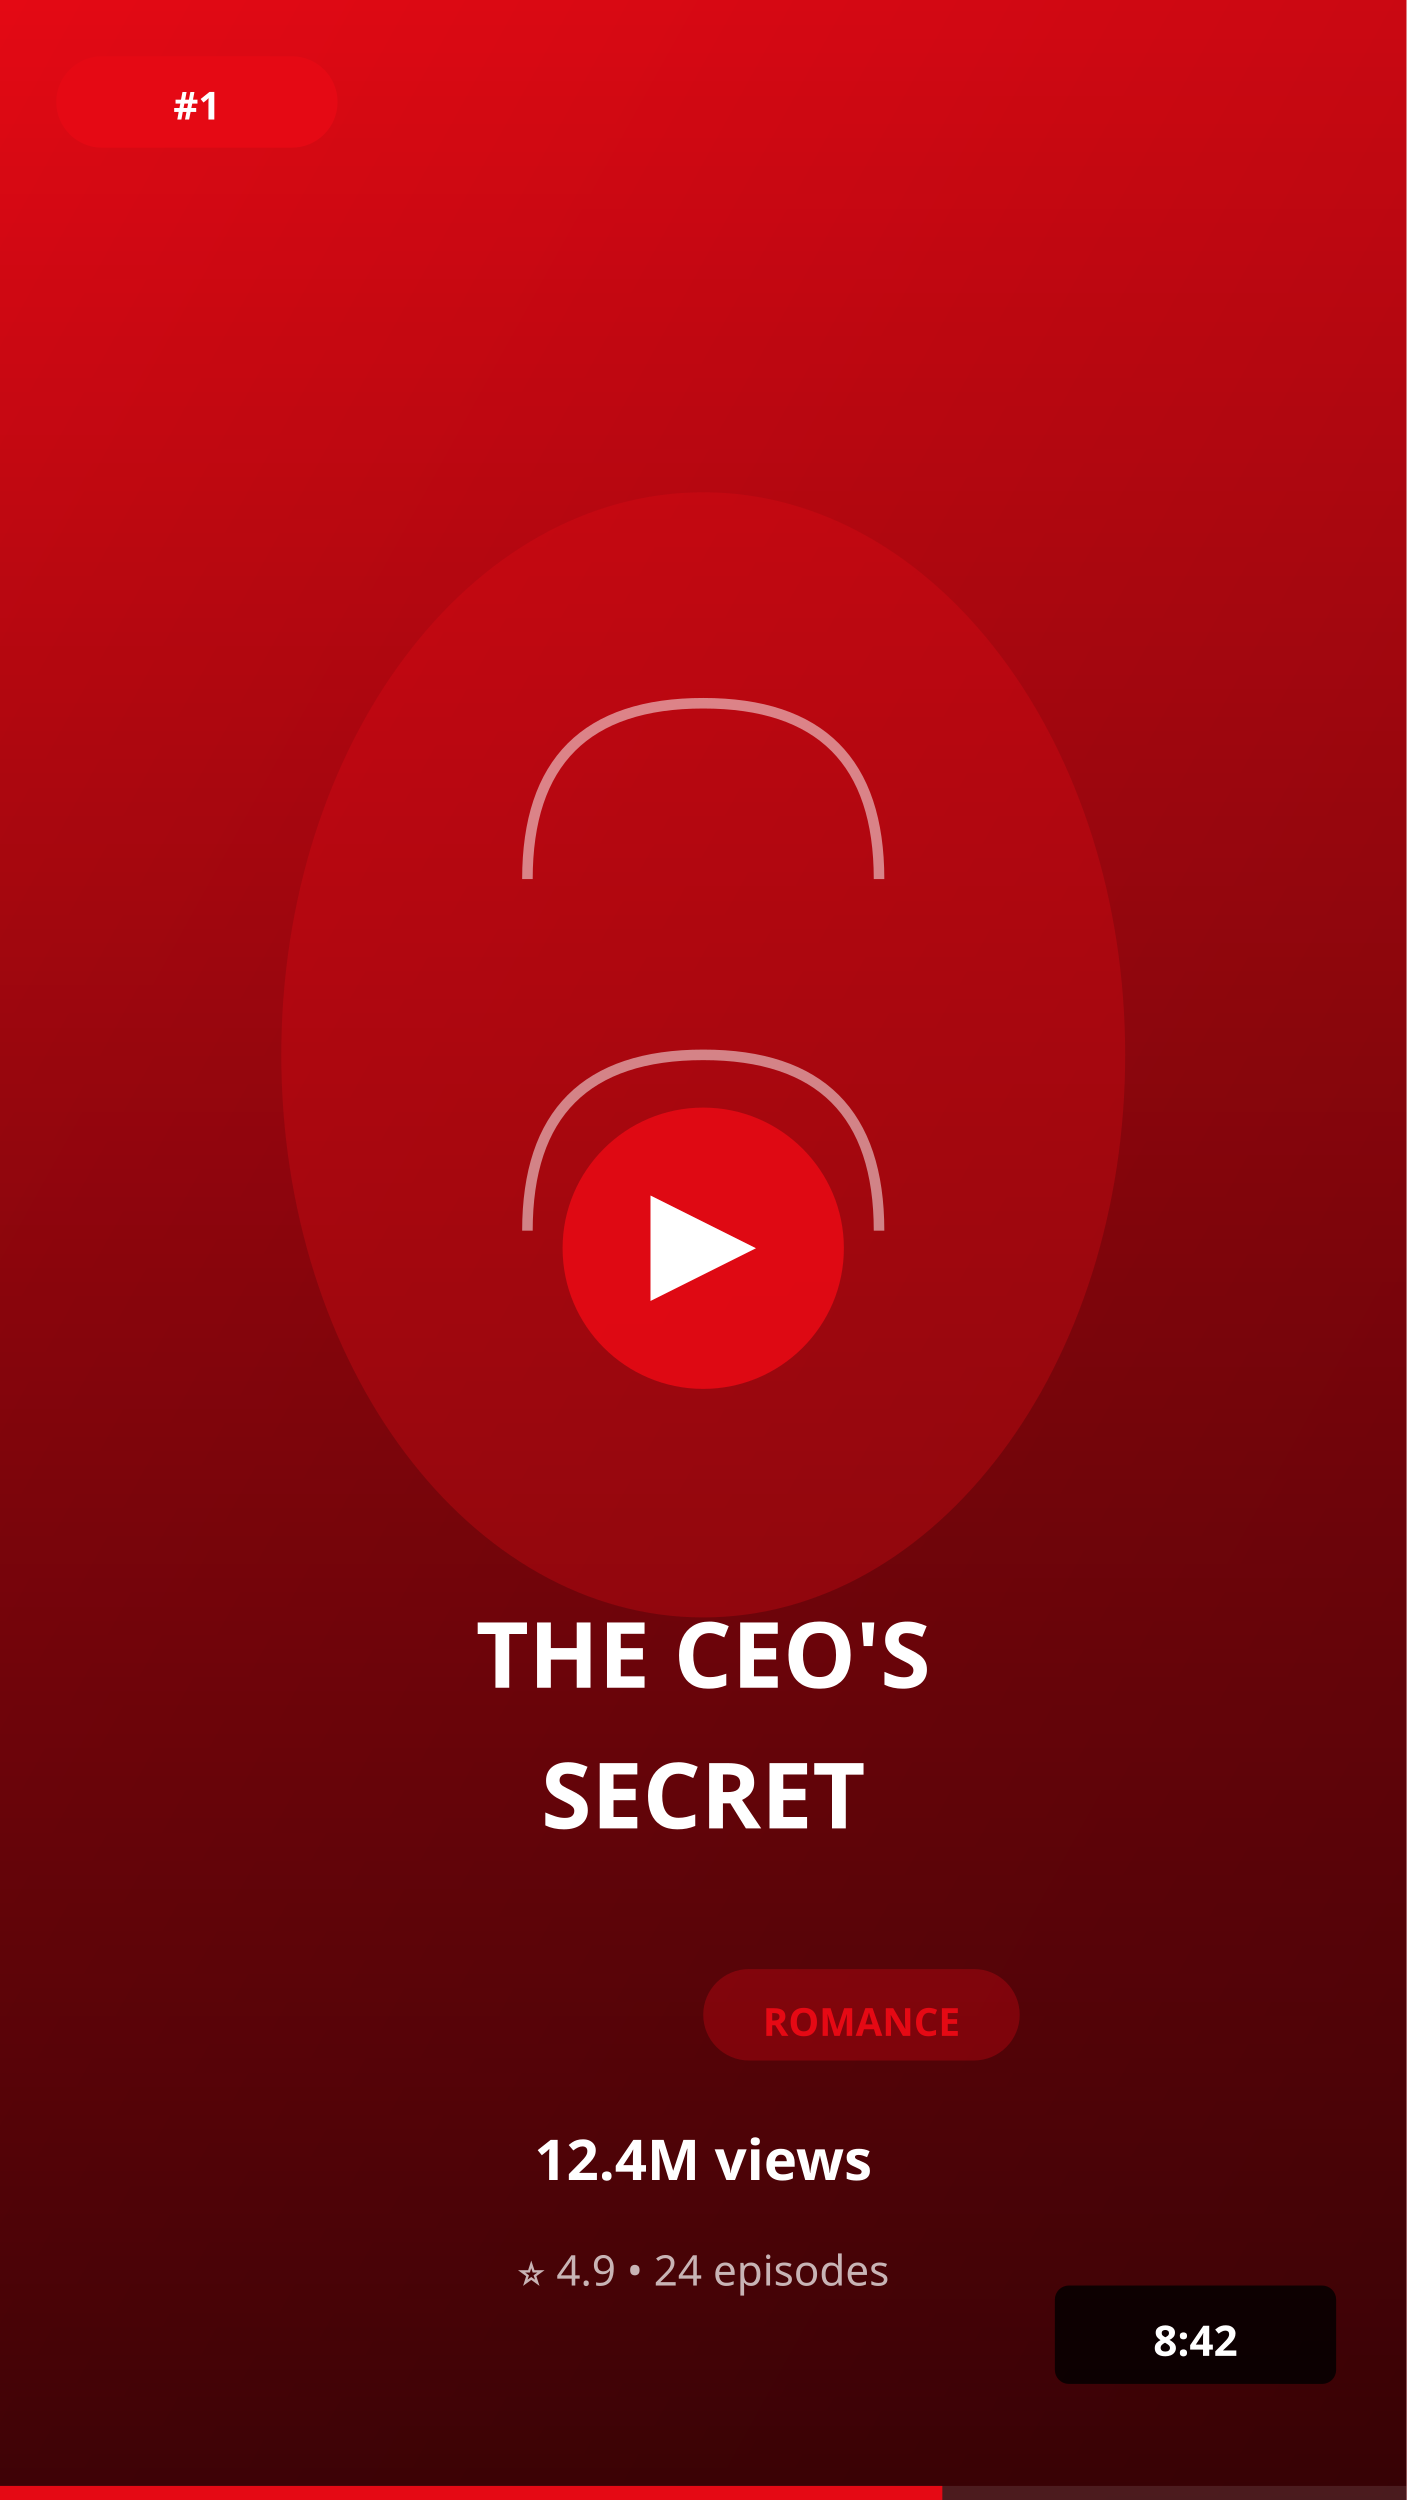
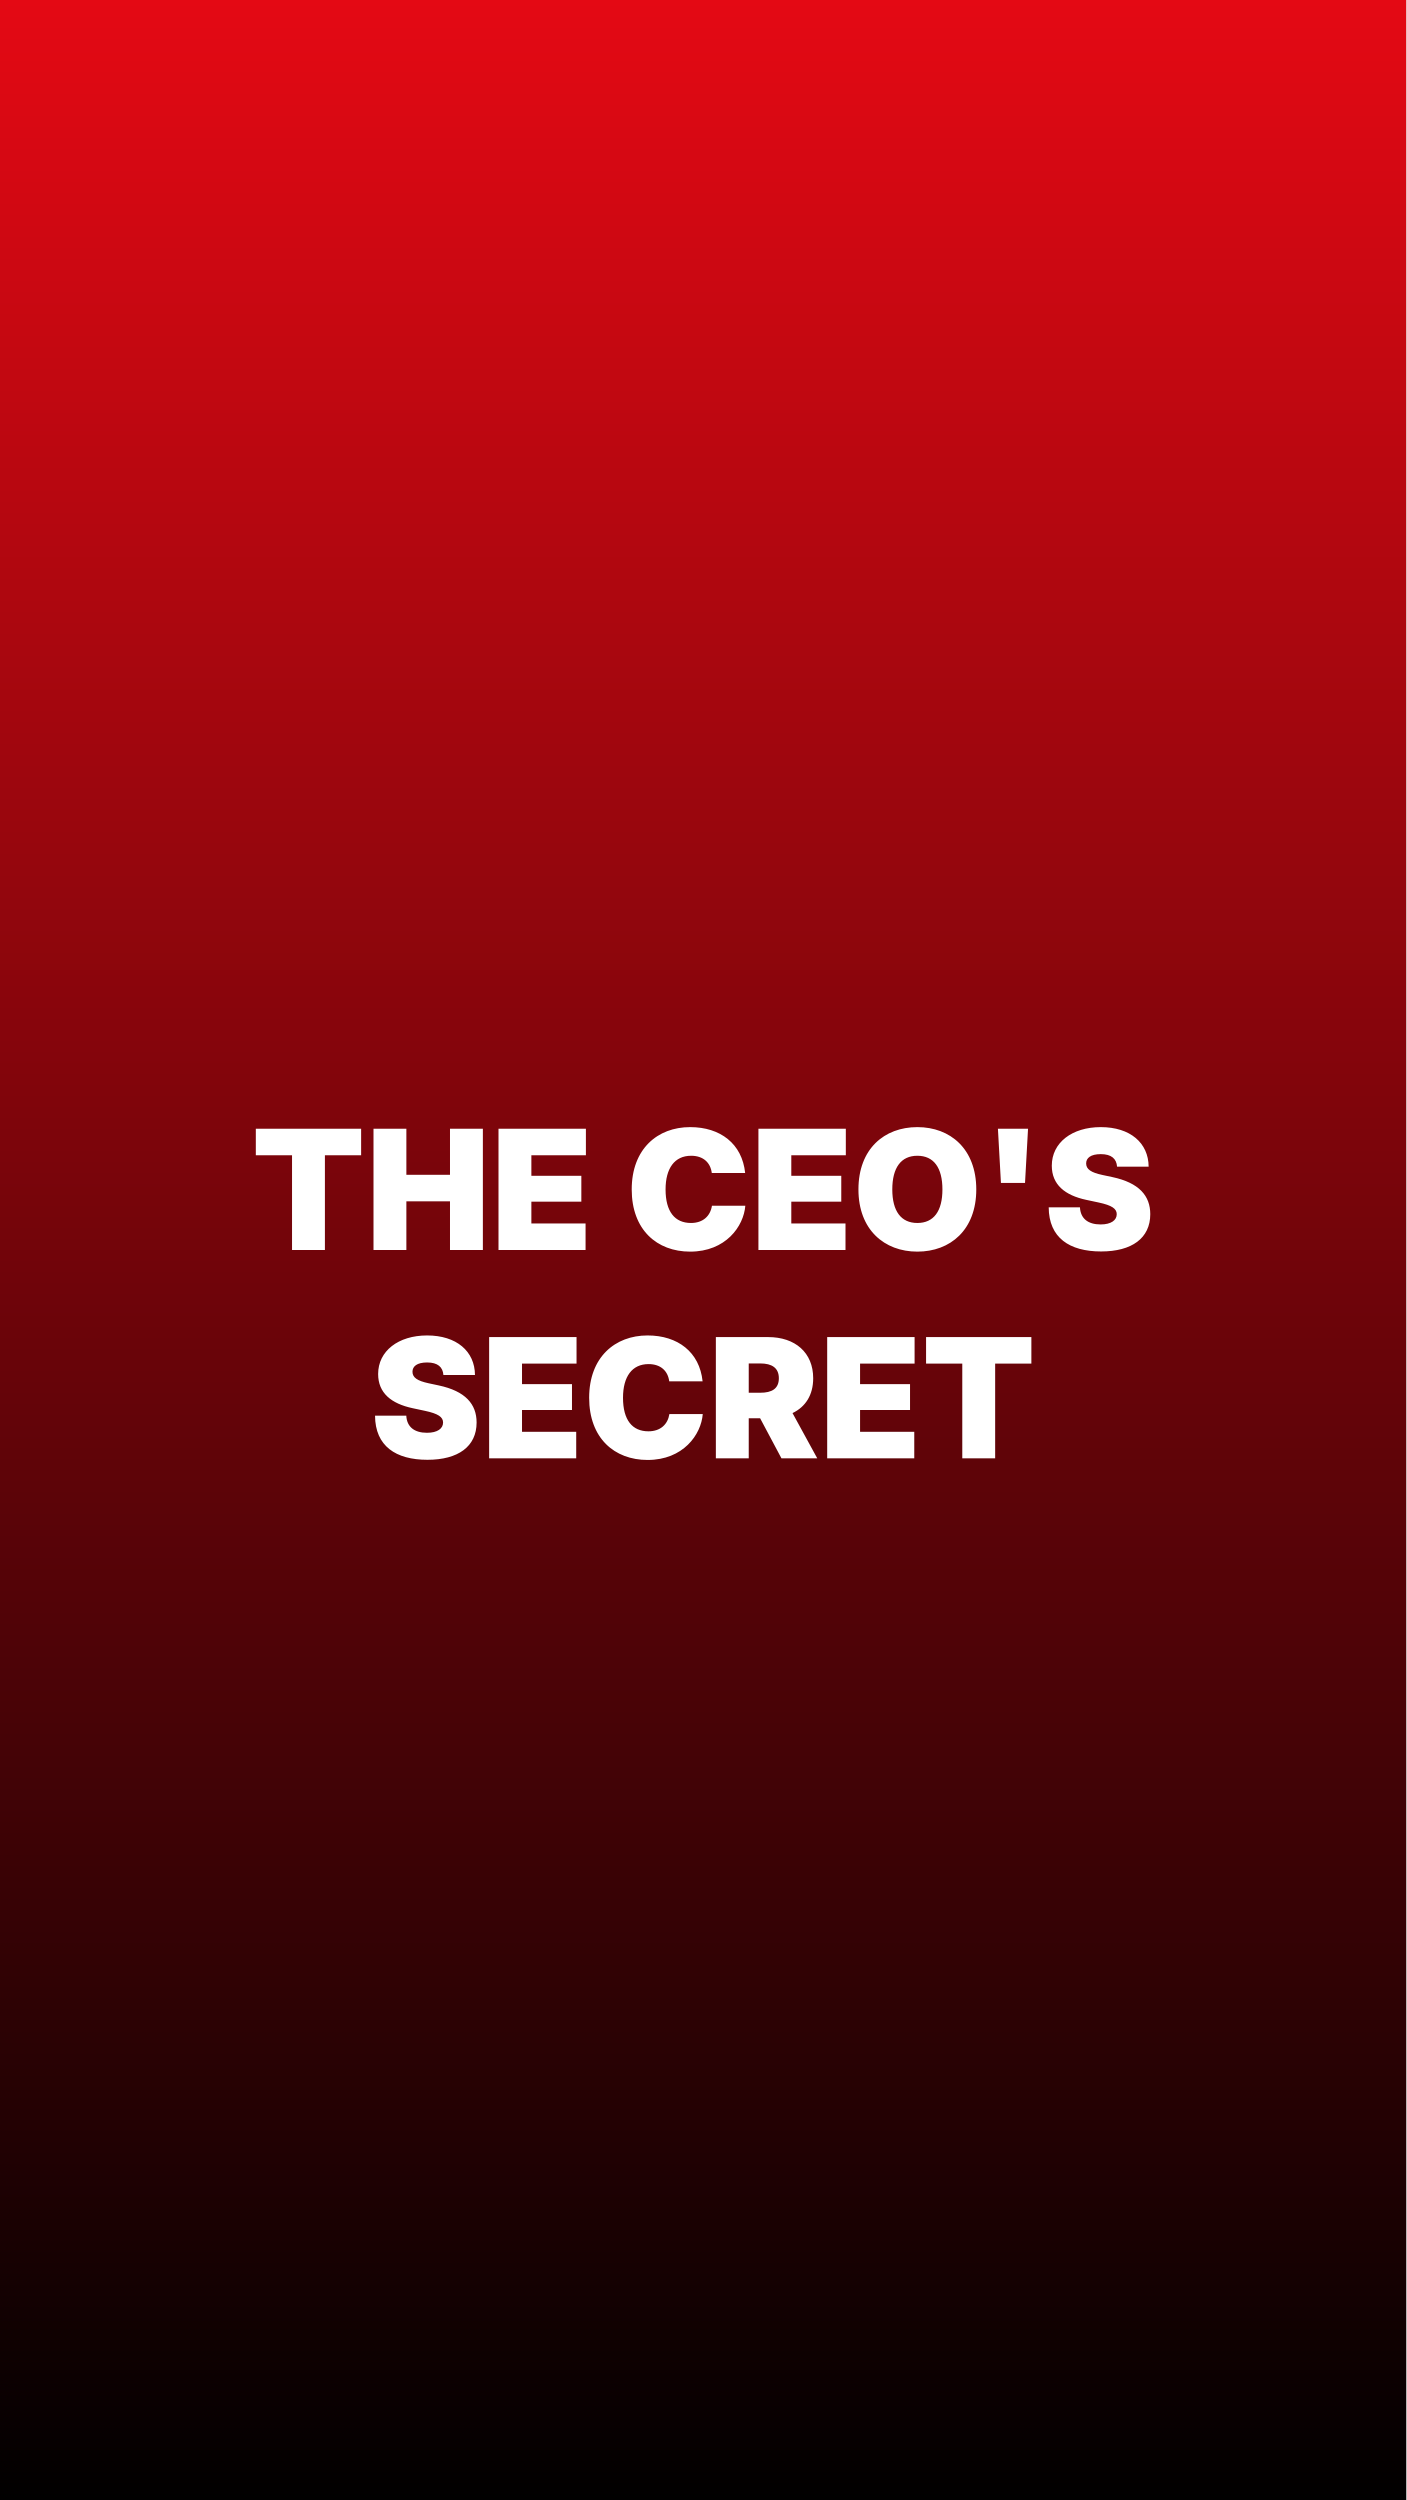
- <svg xmlns="http://www.w3.org/2000/svg" viewBox="0 0 400 711">
+ <svg xmlns="http://www.w3.org/2000/svg" viewBox="0 0 270 480">
  <defs>
-     <linearGradient id="t1Bg" x1="0%" y1="0%" x2="100%" y2="100%">
-       <stop offset="0%" style="stop-color:#E50914" />
-       <stop offset="100%" style="stop-color:#b20710" />
-     </linearGradient>
-     <linearGradient id="t1Overlay" x1="0%" y1="100%" x2="0%" y2="0%">
-       <stop offset="0%" style="stop-color:#000;stop-opacity:0.7" />
-       <stop offset="100%" style="stop-color:#000;stop-opacity:0" />
+     <linearGradient id="g1" x1="0" y1="0" x2="0" y2="1">
+       <stop offset="0%" stop-color="#E50914" />
+       <stop offset="100%" stop-color="#000" />
    </linearGradient>
  </defs>
-   <rect width="400" height="711" fill="url(#t1Bg)" />
-   <rect width="400" height="711" fill="url(#t1Overlay)" />
-   <ellipse cx="200" cy="300" rx="120" ry="160" fill="#E50914" opacity="0.3" />
-   <path d="M150 250 Q150 200 200 200 Q250 200 250 250" fill="none" stroke="#fff" stroke-width="3" opacity="0.5" />
-   <path d="M150 350 Q150 300 200 300 Q250 300 250 350" fill="none" stroke="#fff" stroke-width="3" opacity="0.5" />
-   <text x="200" y="480" text-anchor="middle" font-size="26" font-weight="800" fill="#fff" font-family="system-ui">THE CEO'S</text>
-   <text x="200" y="520" text-anchor="middle" font-size="26" font-weight="800" fill="#fff" font-family="system-ui">SECRET</text>
-   <rect x="200" y="560" width="90" height="26" rx="13" fill="rgba(229,9,20,0.3)" />
-   <text x="245" y="579" text-anchor="middle" font-size="11" font-weight="700" fill="#E50914" font-family="system-ui">ROMANCE</text>
-   <text x="200" y="620" text-anchor="middle" font-size="16" font-weight="700" fill="#fff" font-family="system-ui">12.4M views</text>
-   <text x="200" y="650" text-anchor="middle" font-size="12" fill="rgba(255,255,255,0.7)" font-family="system-ui">⭐ 4.9 • 24 episodes</text>
-   <circle cx="200" cy="355" r="40" fill="#E50914" opacity="0.9" />
-   <path d="M185 340 L215 355 L185 370 Z" fill="#fff" />
-   <rect x="300" y="650" width="80" height="28" rx="4" fill="rgba(0,0,0,0.8)" />
-   <text x="340" y="670" text-anchor="middle" font-size="12" font-weight="700" fill="#fff" font-family="system-ui">8:42</text>
-   <rect x="16" y="16" width="80" height="26" rx="13" fill="#E50914" />
-   <text x="56" y="34" text-anchor="middle" font-size="11" font-weight="800" fill="#fff" font-family="system-ui">#1</text>
-   <rect x="0" y="707" width="400" height="4" fill="rgba(255,255,255,0.1)" />
-   <rect x="0" y="707" width="268" height="4" fill="#E50914" />
+   <rect width="270" height="480" fill="url(#g1)" />
+   <text x="135" y="240" font-family="Inter, sans-serif" font-weight="900" font-size="32" fill="#fff" text-anchor="middle">THE CEO'S</text>
+   <text x="135" y="280" font-family="Inter, sans-serif" font-weight="900" font-size="32" fill="#fff" text-anchor="middle">SECRET</text>
</svg>
